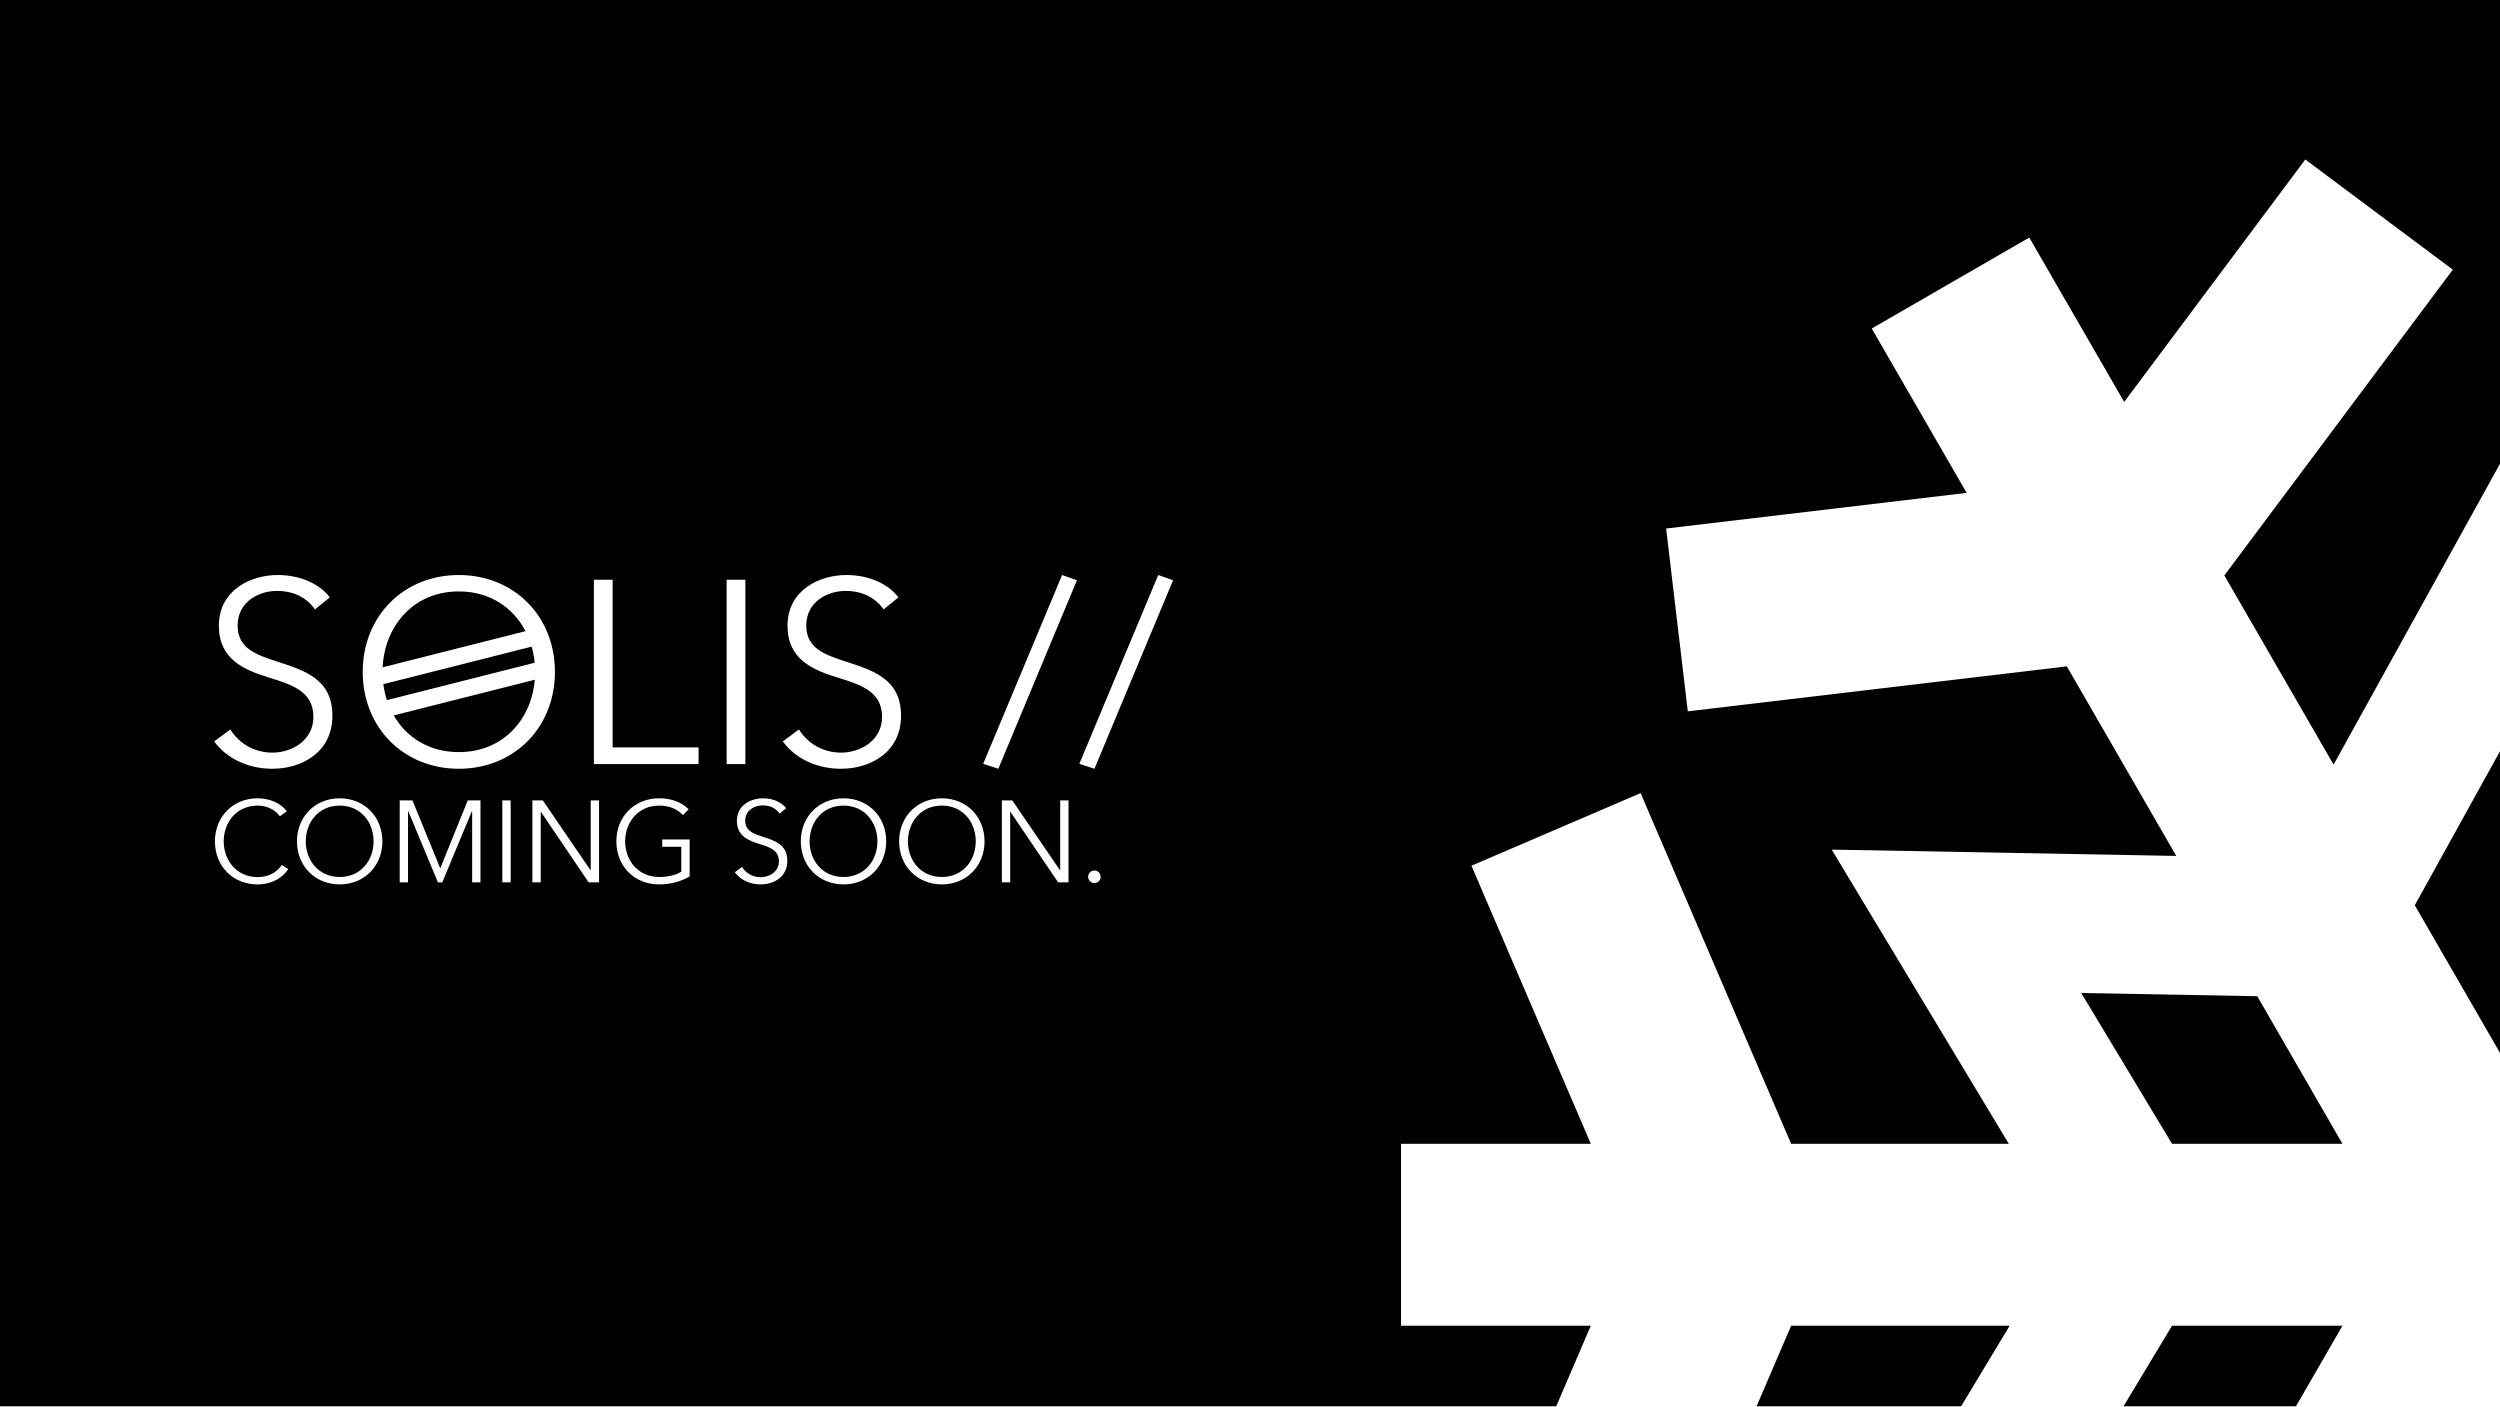
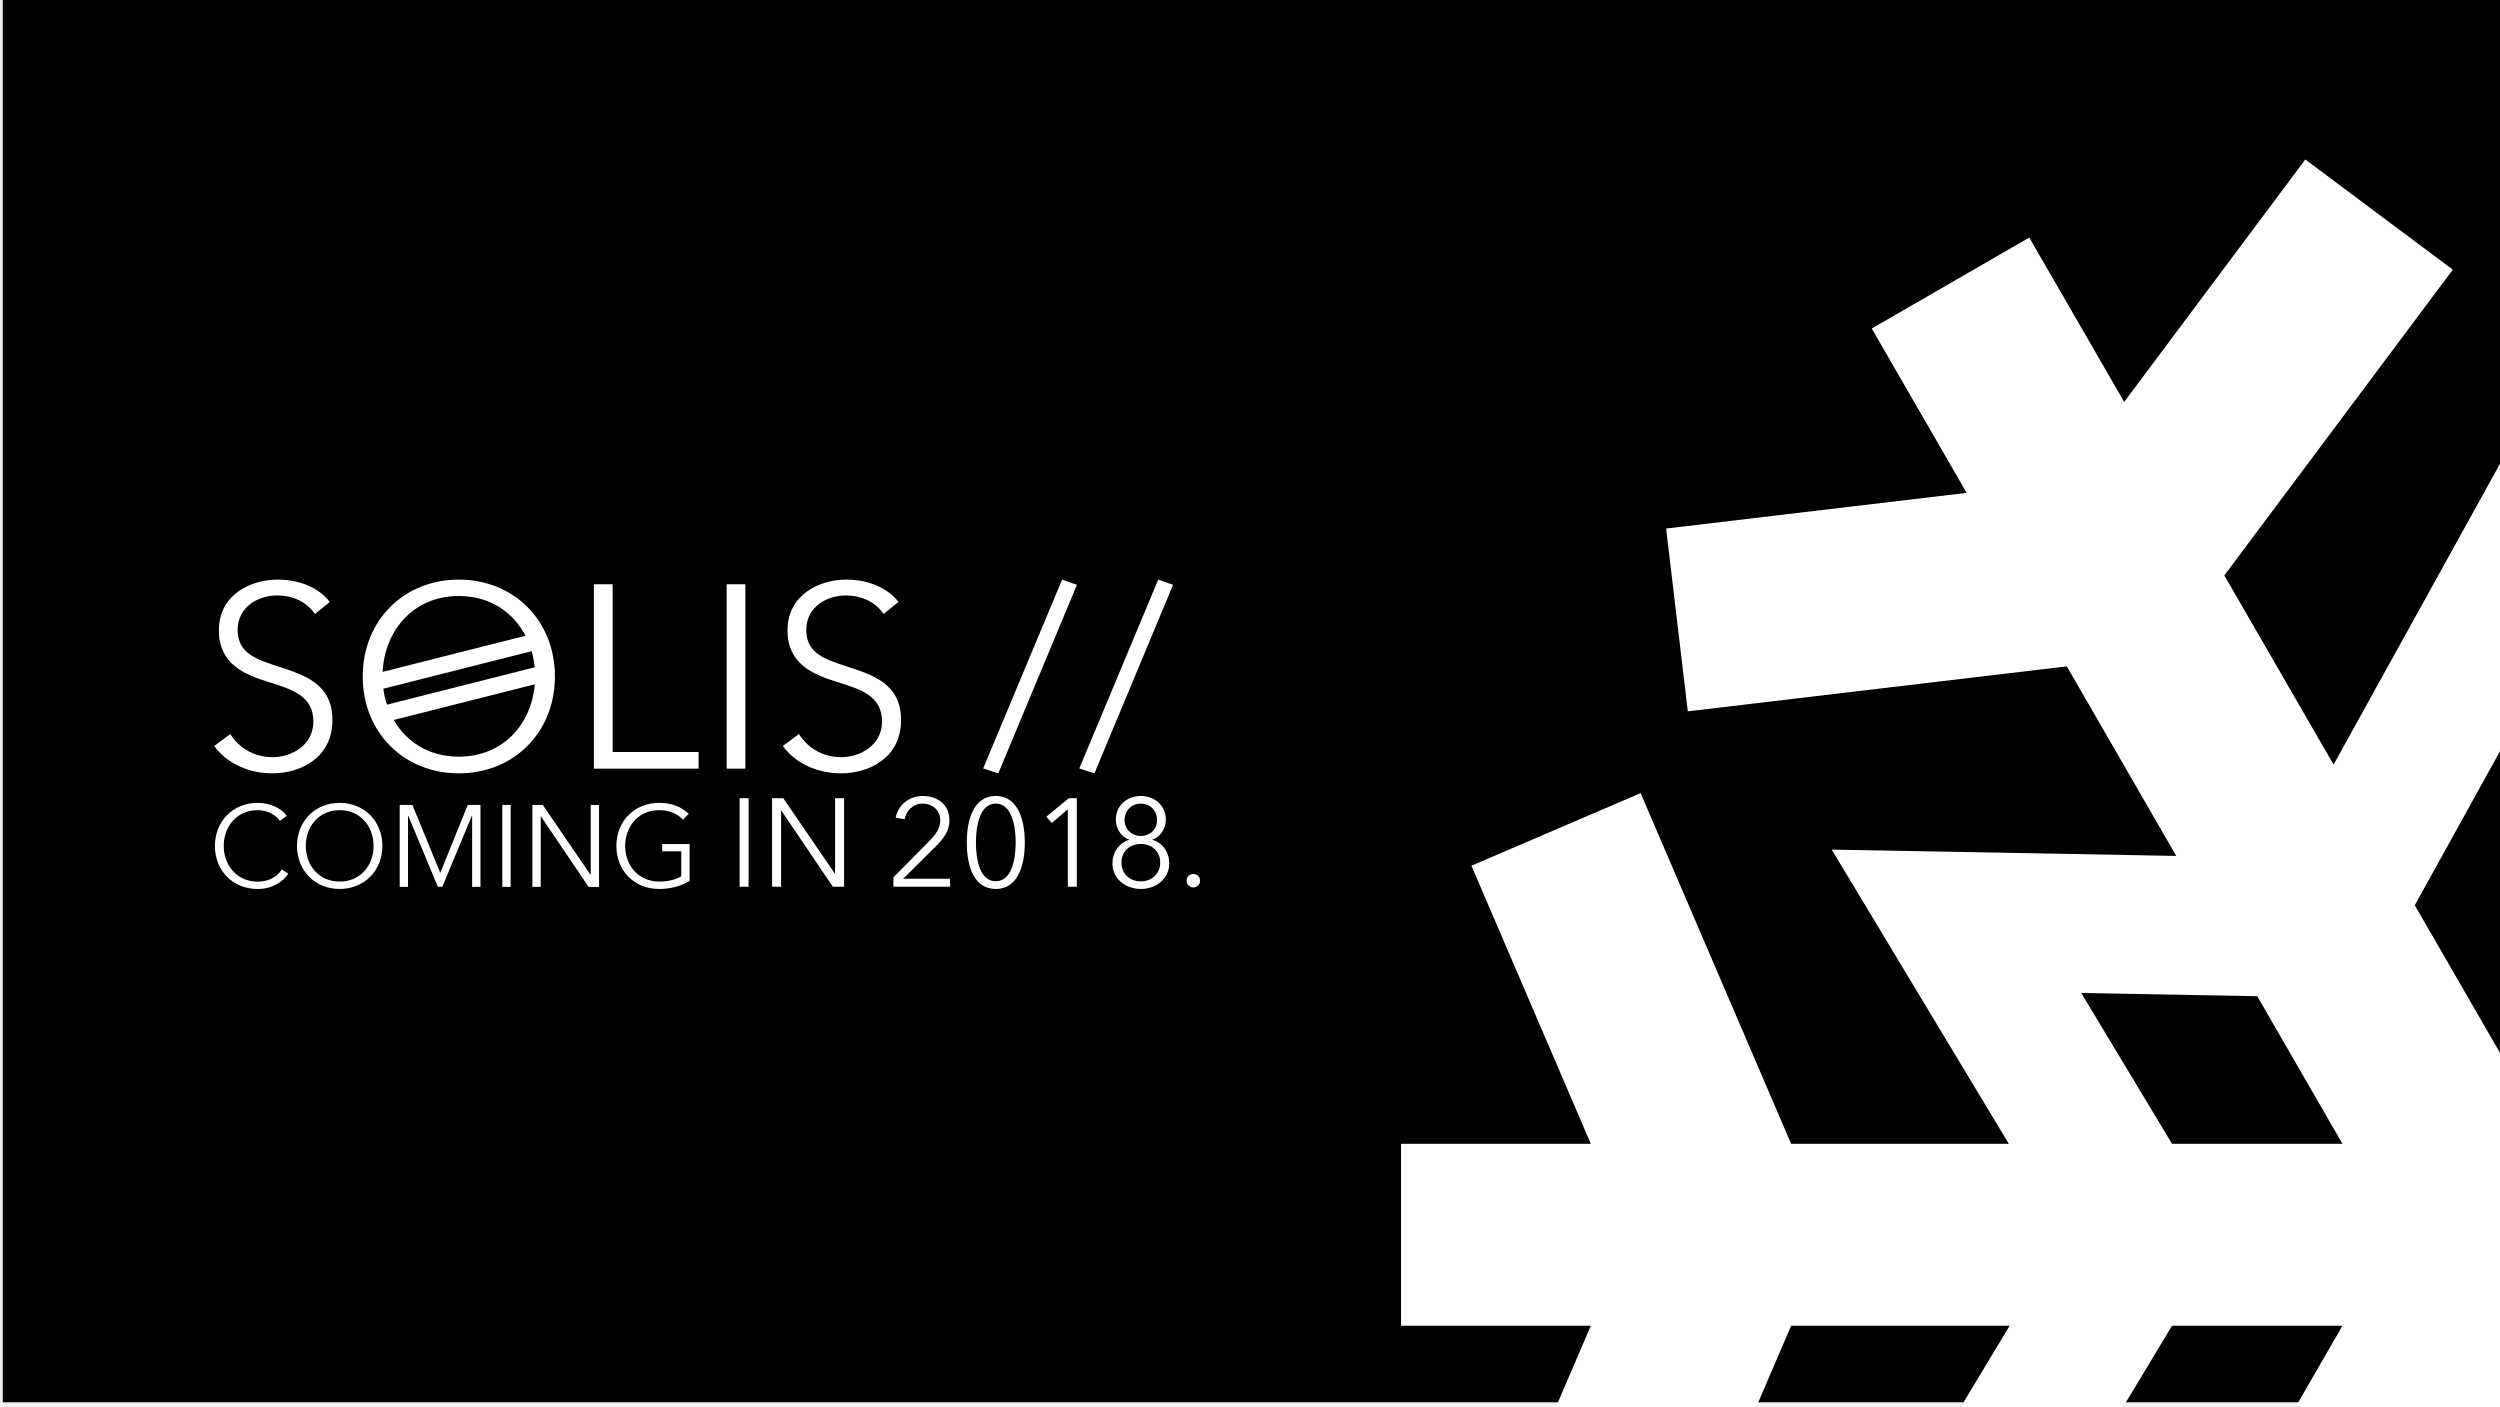
<svg xmlns="http://www.w3.org/2000/svg" viewBox="0 0 3840 2160" height="2160" width="3840" id="svg3803" version="1.1">
  <defs id="defs3807" />
-   <rect style="opacity:1;fill:#000000;fill-opacity:1;stroke:none;stroke-width:4.992;stroke-miterlimit:4;stroke-dasharray:none" id="rect3790" width="3840" height="2176" x="0" y="-16" />
+   <rect style="opacity:1;fill:#000000;fill-opacity:1;stroke:none;stroke-width:4.992;stroke-miterlimit:4;stroke-dasharray:none" id="rect3790" width="3840" height="2176" x="4.243" y="-22.071" />
  <rect style="opacity:1;fill:none;fill-opacity:1;stroke:none;stroke-width:2.309;stroke-miterlimit:4;stroke-dasharray:none" id="rect3805" width="4.868" height="2177.975" x="3840" y="-16" />
  <path id="rect3815" d="m 3540.976,244.963 -278.24,372.388 -145.763,-252.466 -241.966,139.698 145.762,252.467 -461.619,54.77 33.315,280.789 582.16,-69.072 168.105,291.165 -529.246,-9.7 272.068,451.904 h -334.334 l -231.264,-538.703 -259.829,111.543 183.38,427.16 h -291.527 v 279.397 h 291.523 l -183.376,427.157 259.829,111.543 231.261,-538.7 h 335.61 l -273.341,454.02 528.01,-9.678 -166.869,289.023 -582.16,-69.072 -33.315,280.789 461.619,54.772 -145.762,252.468 241.966,139.695 145.76,-252.464 278.243,372.388 226.513,-169.246 -350.899,-469.63 167.187,-289.577 256.223,463.19 256.224,-463.19 167.188,289.574 -350.899,469.633 226.511,169.246 278.243,-372.388 145.762,252.464 241.966,-139.695 -145.763,-252.468 461.619,-54.772 -33.315,-280.789 -582.16,69.072 -166.867,-289.023 528.008,9.678 -273.341,-454.02 h 335.61 l 231.261,538.7 259.829,-111.543 -183.376,-427.157 h 291.523 V 1756.906 h -291.527 l 183.38,-427.16 -259.829,-111.543 -231.264,538.703 h -334.334 l 272.068,-451.904 -529.244,9.7 168.105,-291.165 582.158,69.072 33.315,-280.789 L 4659.232,757.05 4804.995,504.583 4563.029,364.885 4417.267,617.351 4139.024,244.963 3912.513,414.208 4263.41,883.837 4095.624,1174.451 3840,712.342 3584.377,1174.451 3416.59,883.837 3767.49,414.208 Z M 3840,1153.873 3970.891,1390.495 3840,1617.206 3709.11,1390.495 Z m -643.222,371.364 270.365,4.955 130.893,226.713 h -261.782 z m 1286.444,0 -139.476,231.668 h -261.779 l 130.893,-226.713 z m -1146.97,511.065 h 261.784 l -130.891,226.709 -270.367,4.955 z m 745.715,0 h 261.781 l 139.474,231.665 -270.365,-4.955 z M 3840,2176 3970.893,2402.71 3840,2639.332 3709.11,2402.713 Z" style="opacity:1;fill:#ffffff;fill-opacity:1;stroke:none;stroke-width:182.175;stroke-miterlimit:4;stroke-dasharray:none" />
  <text xml:space="preserve" style="font-style:normal;font-variant:normal;font-weight:normal;font-stretch:normal;font-size:192px;line-height:1.25;font-family:'Avenir Next LT Pro';-inkscape-font-specification:'Avenir Next LT Pro';letter-spacing:0px;word-spacing:0px;fill:#ffffff;fill-opacity:1;stroke:none;" x="448" y="944" id="text3809">
    <tspan id="tspan3807" x="448" y="1113.152" />
  </text>
-   <text xml:space="preserve" style="font-style:normal;font-variant:normal;font-weight:normal;font-stretch:normal;font-size:192px;line-height:1.25;font-family:'Avenir Next LT Pro';-inkscape-font-specification:'Avenir Next LT Pro';letter-spacing:0px;word-spacing:0px;fill:#000000;fill-opacity:1;stroke:none" x="768" y="1008" id="text3813">
-     <tspan id="tspan3811" x="768" y="1008">SOLIS</tspan>
-   </text>
-   <path style="font-style:normal;font-variant:normal;font-weight:normal;font-stretch:normal;font-size:400px;line-height:1.25;font-family:'Avenir Next LT Pro';-inkscape-font-specification:'Avenir Next LT Pro';letter-spacing:0px;word-spacing:0px;fill:#ffffff;fill-opacity:1;stroke:none" d="M 426.574 883.229 C 384.974 883.229 336.174 906.429 336.174 961.229 C 336.174 1012.428 374.574 1028.83 412.174 1040.43 C 448.174 1051.63 481.373 1061.629 481.373 1101.228 C 481.373 1137.629 447.774 1156.029 418.574 1156.029 C 388.974 1156.029 366.173 1140.43 353.773 1120.43 L 328.973 1138.828 C 349.373 1166.828 383.774 1180.828 418.174 1180.828 C 462.974 1180.828 510.574 1156.028 510.574 1099.228 C 510.574 1042.428 466.574 1029.63 426.574 1016.43 C 394.974 1006.03 364.973 996.828 364.973 960.828 C 364.973 924.428 397.373 907.629 425.373 907.629 C 452.173 907.629 471.773 918.829 483.773 936.029 L 506.574 917.629 C 492.974 899.229 464.574 883.229 426.574 883.229 z M 704.754 883.229 C 620.354 883.229 557.154 946.029 557.154 1032.029 C 557.154 1118.029 620.354 1180.828 704.754 1180.828 C 787.761 1180.828 850.26 1120.084 852.301 1036.268 L 852.582 1036.197 L 852.318 1035.156 C 852.337 1034.116 852.355 1033.076 852.355 1032.029 C 852.355 946.029 789.154 883.229 704.754 883.229 z M 1300.012 883.229 C 1258.412 883.229 1209.611 906.429 1209.611 961.229 C 1209.611 1012.428 1248.011 1028.83 1285.611 1040.43 C 1321.611 1051.63 1354.811 1061.629 1354.811 1101.228 C 1354.811 1137.629 1321.212 1156.029 1292.012 1156.029 C 1262.412 1156.029 1239.611 1140.43 1227.211 1120.43 L 1202.41 1138.828 C 1222.81 1166.828 1257.211 1180.828 1291.611 1180.828 C 1336.411 1180.828 1384.012 1156.028 1384.012 1099.228 C 1384.012 1042.428 1340.012 1029.63 1300.012 1016.43 C 1268.412 1006.03 1238.41 996.828 1238.41 960.828 C 1238.41 924.428 1270.811 907.629 1298.811 907.629 C 1325.611 907.629 1345.211 918.829 1357.211 936.029 L 1380.012 917.629 C 1366.412 899.229 1338.012 883.229 1300.012 883.229 z M 1631.393 883.229 L 1510.191 1173.228 L 1533.393 1180.828 L 1654.191 891.229 L 1631.393 883.229 z M 1779.049 883.229 L 1657.848 1173.228 L 1681.049 1180.828 L 1801.848 891.229 L 1779.049 883.229 z M 912.199 890.43 L 912.199 1173.629 L 1072.998 1173.629 L 1072.998 1148.029 L 940.998 1148.029 L 940.998 890.43 L 912.199 890.43 z M 1116.105 890.43 L 1116.105 1173.629 L 1144.904 1173.629 L 1144.904 890.43 L 1116.105 890.43 z M 704.754 908.43 C 752.772 908.43 788.431 933.492 807.146 969.492 L 587.73 1024.986 C 590.772 961.986 634.557 908.43 704.754 908.43 z M 816.592 993.254 C 818.875 1001.21 820.441 1009.487 821.268 1017.967 L 594.342 1075.361 C 591.768 1067.506 589.903 1059.307 588.789 1050.869 L 816.592 993.254 z M 821.455 1044.07 C 816.396 1104.834 773.086 1155.228 704.754 1155.228 C 658.731 1155.228 624.065 1132.363 604.785 1098.871 L 821.455 1044.07 z M 395.719 1226.182 C 358.211 1226.182 330.125 1254.09 330.125 1292.309 C 330.125 1330.527 357.678 1358.438 395.719 1358.438 C 418.295 1358.438 434.469 1347.594 442.824 1334.973 L 432.871 1328.572 C 424.161 1341.549 410.295 1347.238 395.896 1347.238 C 363.544 1347.238 343.635 1321.639 343.635 1292.309 C 343.635 1262.978 363.366 1237.381 395.896 1237.381 C 411.895 1237.381 424.515 1245.735 429.848 1253.912 L 440.514 1246.092 C 431.803 1233.826 414.206 1226.182 395.719 1226.182 z M 521.748 1226.182 C 484.24 1226.182 456.154 1254.09 456.154 1292.309 C 456.154 1330.527 484.24 1358.438 521.748 1358.438 C 559.256 1358.438 587.342 1330.527 587.342 1292.309 C 587.342 1254.09 559.256 1226.182 521.748 1226.182 z M 1012.33 1226.182 C 974.822 1226.182 946.734 1254.09 946.734 1292.309 C 946.734 1330.527 974.289 1358.438 1012.33 1358.438 C 1029.395 1358.438 1045.57 1354.349 1059.258 1346.172 L 1059.258 1289.465 L 1017.129 1289.465 L 1017.129 1300.664 L 1046.459 1300.664 L 1046.459 1338.883 C 1039.171 1343.682 1026.729 1347.061 1012.508 1347.061 C 980.155 1347.061 960.246 1321.639 960.246 1292.309 C 960.246 1262.978 980.155 1237.381 1012.508 1237.381 C 1028.151 1237.381 1040.239 1242.713 1048.949 1251.957 L 1057.836 1243.068 C 1047.17 1232.58 1032.239 1226.182 1012.33 1226.182 z M 1172.012 1226.182 C 1153.524 1226.182 1131.838 1236.492 1131.838 1260.846 C 1131.838 1283.599 1148.904 1290.888 1165.613 1296.043 C 1181.612 1301.02 1196.365 1305.464 1196.365 1323.062 C 1196.365 1339.239 1181.434 1347.416 1168.457 1347.416 C 1155.303 1347.416 1145.171 1340.482 1139.66 1331.594 L 1128.639 1339.772 C 1137.705 1352.215 1152.992 1358.438 1168.279 1358.438 C 1188.189 1358.438 1209.342 1347.416 1209.342 1322.174 C 1209.342 1296.932 1189.788 1291.243 1172.012 1285.377 C 1157.968 1280.755 1144.637 1276.667 1144.637 1260.668 C 1144.637 1244.492 1159.035 1237.025 1171.478 1237.025 C 1183.389 1237.025 1192.099 1242.003 1197.432 1249.647 L 1207.564 1241.469 C 1201.521 1233.292 1188.899 1226.182 1172.012 1226.182 z M 1295.637 1226.182 C 1258.129 1226.182 1230.043 1254.09 1230.043 1292.309 C 1230.043 1330.527 1258.129 1358.438 1295.637 1358.438 C 1333.145 1358.438 1361.23 1330.527 1361.23 1292.309 C 1361.23 1254.09 1333.145 1226.182 1295.637 1226.182 z M 1446.666 1226.182 C 1409.158 1226.182 1381.07 1254.09 1381.07 1292.309 C 1381.07 1330.527 1409.158 1358.438 1446.666 1358.438 C 1484.174 1358.438 1512.26 1330.527 1512.26 1292.309 C 1512.26 1254.09 1484.174 1226.182 1446.666 1226.182 z M 613.938 1229.381 L 613.938 1355.236 L 626.736 1355.236 L 626.736 1245.914 L 627.092 1245.914 L 672.6 1355.236 L 679.354 1355.236 L 724.861 1245.914 L 725.217 1245.914 L 725.217 1355.236 L 738.016 1355.236 L 738.016 1229.381 L 718.461 1229.381 L 676.332 1333.551 L 676.154 1333.551 L 633.492 1229.381 L 613.938 1229.381 z M 771.562 1229.381 L 771.562 1355.236 L 784.361 1355.236 L 784.361 1229.381 L 771.562 1229.381 z M 817.738 1229.381 L 817.738 1355.236 L 830.537 1355.236 L 830.537 1246.98 L 830.893 1246.98 L 904.131 1355.236 L 920.129 1355.236 L 920.129 1229.381 L 907.33 1229.381 L 907.33 1336.572 L 906.975 1336.572 L 833.736 1229.381 L 817.738 1229.381 z M 1538.853 1229.381 L 1538.853 1355.236 L 1551.652 1355.236 L 1551.652 1246.98 L 1552.008 1246.98 L 1625.246 1355.236 L 1641.244 1355.236 L 1641.244 1229.381 L 1628.445 1229.381 L 1628.445 1336.572 L 1628.09 1336.572 L 1554.853 1229.381 L 1538.853 1229.381 z M 521.748 1237.381 C 554.101 1237.381 573.832 1262.978 573.832 1292.309 C 573.832 1321.639 554.101 1347.061 521.748 1347.061 C 489.395 1347.061 469.664 1321.639 469.664 1292.309 C 469.664 1262.978 489.395 1237.381 521.748 1237.381 z M 1295.637 1237.381 C 1327.989 1237.381 1347.721 1262.978 1347.721 1292.309 C 1347.721 1321.639 1327.989 1347.061 1295.637 1347.061 C 1263.284 1347.061 1243.553 1321.639 1243.553 1292.309 C 1243.553 1262.978 1263.284 1237.381 1295.637 1237.381 z M 1446.666 1237.381 C 1479.019 1237.381 1498.75 1262.978 1498.75 1292.309 C 1498.75 1321.639 1479.019 1347.061 1446.666 1347.061 C 1414.313 1347.061 1394.582 1321.639 1394.582 1292.309 C 1394.582 1262.978 1414.313 1237.381 1446.666 1237.381 z M 1681.006 1337.105 C 1675.318 1337.105 1671.406 1341.728 1671.406 1346.705 C 1671.406 1351.682 1675.318 1356.303 1681.006 1356.303 C 1686.694 1356.303 1690.605 1351.682 1690.605 1346.705 C 1690.605 1341.728 1686.694 1337.105 1681.006 1337.105 z " id="text3831" />
+   <path style="font-style:normal;font-variant:normal;font-weight:normal;font-stretch:normal;font-size:400px;line-height:1.25;font-family:'Avenir Next LT Pro';-inkscape-font-specification:'Avenir Next LT Pro';letter-spacing:0px;word-spacing:0px;fill:#ffffff;fill-opacity:1;stroke:none" d="M 426.574 890.248 C 384.974 890.248 336.174 913.448 336.174 968.248 C 336.174 1019.448 374.574 1035.851 412.174 1047.451 C 448.174 1058.651 481.373 1068.648 481.373 1108.248 C 481.373 1144.648 447.774 1163.049 418.574 1163.049 C 388.974 1163.049 366.173 1147.451 353.773 1127.451 L 328.973 1145.848 C 349.373 1173.848 383.774 1187.848 418.174 1187.848 C 462.974 1187.848 510.574 1163.048 510.574 1106.248 C 510.574 1049.448 466.574 1036.651 426.574 1023.451 C 394.974 1013.051 364.973 1003.848 364.973 967.848 C 364.973 931.448 397.373 914.648 425.373 914.648 C 452.173 914.648 471.773 925.849 483.773 943.049 L 506.574 924.648 C 492.974 906.248 464.574 890.248 426.574 890.248 z M 704.754 890.248 C 620.354 890.248 557.154 953.049 557.154 1039.049 C 557.154 1125.049 620.354 1187.848 704.754 1187.848 C 787.761 1187.848 850.26 1127.106 852.301 1043.289 L 852.582 1043.219 L 852.318 1042.178 C 852.337 1041.138 852.355 1040.098 852.355 1039.051 C 852.355 953.051 789.154 890.25 704.754 890.25 L 704.754 890.248 z M 1300.012 890.248 C 1258.412 890.248 1209.611 913.448 1209.611 968.248 C 1209.611 1019.448 1248.011 1035.851 1285.611 1047.451 C 1321.611 1058.651 1354.811 1068.648 1354.811 1108.248 C 1354.811 1144.648 1321.212 1163.049 1292.012 1163.049 C 1262.412 1163.049 1239.611 1147.451 1227.211 1127.451 L 1202.41 1145.848 C 1222.81 1173.848 1257.211 1187.848 1291.611 1187.848 C 1336.411 1187.848 1384.012 1163.048 1384.012 1106.248 C 1384.012 1049.448 1340.012 1036.651 1300.012 1023.451 C 1268.412 1013.051 1238.41 1003.848 1238.41 967.848 C 1238.41 931.448 1270.811 914.648 1298.811 914.648 C 1325.611 914.648 1345.211 925.849 1357.211 943.049 L 1380.012 924.648 C 1366.412 906.248 1338.012 890.248 1300.012 890.248 z M 1631.393 890.248 L 1510.191 1180.248 L 1533.393 1187.848 L 1654.191 898.248 L 1631.393 890.248 z M 1779.049 890.248 L 1657.848 1180.248 L 1681.049 1187.848 L 1801.848 898.248 L 1779.049 890.248 z M 912.199 897.449 L 912.199 1180.648 L 1072.998 1180.648 L 1072.998 1155.049 L 940.998 1155.049 L 940.998 897.449 L 912.199 897.449 z M 1116.105 897.449 L 1116.105 1180.648 L 1144.904 1180.648 L 1144.904 897.449 L 1116.105 897.449 z M 704.754 915.449 C 752.772 915.449 788.431 940.512 807.146 976.512 L 587.73 1032.006 C 590.772 969.005 634.557 915.449 704.754 915.449 z M 816.592 1000.273 C 818.875 1008.229 820.441 1016.507 821.268 1024.986 L 594.342 1082.381 C 591.768 1074.526 589.903 1066.326 588.789 1057.889 L 816.592 1000.273 z M 821.455 1051.09 C 816.396 1111.854 773.086 1162.248 704.754 1162.248 C 658.731 1162.248 624.065 1139.383 604.785 1105.891 L 821.455 1051.09 z M 1417.412 1222.607 C 1396.1 1222.607 1379.588 1236.624 1375.748 1255.824 L 1389.381 1258.512 C 1392.261 1244.496 1402.82 1234.32 1417.412 1234.32 C 1432.004 1234.32 1444.293 1244.496 1444.293 1260.24 C 1444.293 1272.72 1436.229 1282.896 1427.973 1291.344 L 1372.293 1347.6 L 1372.293 1362 L 1459.268 1362 L 1459.268 1349.713 L 1387.268 1349.713 L 1436.228 1301.137 C 1448.132 1289.233 1458.309 1277.521 1458.309 1260.049 C 1458.309 1235.281 1439.3 1222.607 1417.412 1222.607 z M 1529.555 1222.607 C 1495.379 1222.607 1485.012 1258.897 1485.012 1294.225 C 1485.012 1329.553 1495.379 1365.455 1529.555 1365.455 C 1563.347 1365.455 1574.1 1329.553 1574.1 1294.225 C 1574.1 1258.897 1563.347 1222.607 1529.555 1222.607 z M 1752.305 1222.607 C 1731.569 1222.607 1713.904 1236.816 1713.904 1258.897 C 1713.904 1272.912 1722.353 1285.583 1734.449 1289.615 L 1734.449 1290 C 1719.665 1294.416 1708.721 1308.047 1708.721 1326.287 C 1708.721 1350.095 1729.073 1365.455 1752.305 1365.455 C 1775.537 1365.455 1795.889 1350.095 1795.889 1326.287 C 1795.889 1308.047 1784.944 1294.224 1770.16 1290 L 1770.16 1289.615 C 1782.256 1285.583 1790.705 1272.912 1790.705 1258.897 C 1790.705 1236.816 1773.041 1222.607 1752.305 1222.607 z M 1136.049 1226.064 L 1136.049 1362 L 1149.871 1362 L 1149.871 1226.064 L 1136.049 1226.064 z M 1185.924 1226.064 L 1185.924 1362 L 1199.746 1362 L 1199.746 1245.072 L 1200.131 1245.072 L 1279.234 1362 L 1296.516 1362 L 1296.516 1226.064 L 1282.691 1226.064 L 1282.691 1341.84 L 1282.307 1341.84 L 1203.203 1226.064 L 1185.924 1226.064 z M 1641.697 1226.064 L 1607.139 1254.48 L 1615.586 1264.08 L 1640.162 1243.152 L 1640.162 1362 L 1653.986 1362 L 1653.986 1226.064 L 1641.697 1226.064 z M 395.719 1233.201 C 358.211 1233.201 330.125 1261.107 330.125 1299.326 C 330.125 1337.545 357.678 1365.455 395.719 1365.455 C 418.295 1365.455 434.469 1354.611 442.824 1341.99 L 432.871 1335.59 C 424.161 1348.566 410.295 1354.256 395.896 1354.256 C 363.544 1354.256 343.635 1328.657 343.635 1299.326 C 343.635 1269.995 363.366 1244.398 395.896 1244.398 C 411.895 1244.398 424.515 1252.755 429.848 1260.932 L 440.514 1253.109 C 431.803 1240.844 414.206 1233.201 395.719 1233.201 z M 521.748 1233.201 C 484.24 1233.201 456.154 1261.107 456.154 1299.326 C 456.154 1337.545 484.24 1365.455 521.748 1365.455 C 559.256 1365.455 587.342 1337.545 587.342 1299.326 C 587.342 1261.107 559.256 1233.201 521.748 1233.201 z M 1012.33 1233.201 C 974.822 1233.201 946.734 1261.107 946.734 1299.326 C 946.734 1337.545 974.289 1365.455 1012.33 1365.455 C 1029.395 1365.455 1045.57 1361.367 1059.258 1353.189 L 1059.258 1296.484 L 1017.129 1296.484 L 1017.129 1307.682 L 1046.459 1307.682 L 1046.459 1345.902 C 1039.171 1350.702 1026.729 1354.078 1012.508 1354.078 C 980.155 1354.078 960.246 1328.657 960.246 1299.326 C 960.246 1269.995 980.155 1244.398 1012.508 1244.398 C 1028.151 1244.398 1040.239 1249.733 1048.949 1258.977 L 1057.836 1250.086 C 1047.17 1239.598 1032.239 1233.201 1012.33 1233.201 z M 1529.555 1234.32 C 1553.363 1234.32 1560.082 1267.153 1560.082 1294.225 C 1560.082 1321.297 1553.363 1353.553 1529.555 1353.553 C 1505.363 1353.553 1499.027 1321.297 1499.027 1294.225 C 1499.027 1267.153 1505.363 1234.32 1529.555 1234.32 z M 1752.305 1234.32 C 1766.513 1234.32 1777.266 1245.072 1777.266 1259.664 C 1777.266 1273.872 1766.129 1284.049 1752.305 1284.049 C 1738.481 1284.049 1727.346 1273.872 1727.346 1259.664 C 1727.346 1245.072 1738.097 1234.32 1752.305 1234.32 z M 613.938 1236.398 L 613.938 1362.256 L 626.736 1362.256 L 626.736 1252.932 L 627.092 1252.932 L 672.6 1362.256 L 679.354 1362.256 L 724.861 1252.932 L 725.217 1252.932 L 725.217 1362.256 L 738.016 1362.256 L 738.016 1236.398 L 718.461 1236.398 L 676.332 1340.568 L 676.154 1340.568 L 633.492 1236.398 L 613.938 1236.398 z M 771.562 1236.398 L 771.562 1362.256 L 784.361 1362.256 L 784.361 1236.398 L 771.562 1236.398 z M 817.738 1236.398 L 817.738 1362.256 L 830.537 1362.256 L 830.537 1253.998 L 830.893 1253.998 L 904.131 1362.256 L 920.129 1362.256 L 920.129 1236.398 L 907.33 1236.398 L 907.33 1343.59 L 906.975 1343.59 L 833.736 1236.398 L 817.738 1236.398 z M 521.748 1244.398 C 554.101 1244.398 573.832 1269.995 573.832 1299.326 C 573.832 1328.657 554.101 1354.078 521.748 1354.078 C 489.395 1354.078 469.664 1328.657 469.664 1299.326 C 469.664 1269.995 489.395 1244.398 521.748 1244.398 z M 1752.305 1296.336 C 1770.161 1296.336 1782.064 1308.432 1782.064 1324.752 C 1782.064 1341.264 1770.161 1353.744 1752.305 1353.744 C 1734.449 1353.744 1722.545 1341.264 1722.545 1324.752 C 1722.545 1308.432 1734.449 1296.336 1752.305 1296.336 z M 1832.961 1342.416 C 1826.817 1342.416 1822.592 1347.407 1822.592 1352.783 C 1822.592 1358.159 1826.817 1363.152 1832.961 1363.152 C 1839.105 1363.152 1843.328 1358.159 1843.328 1352.783 C 1843.328 1347.407 1839.105 1342.416 1832.961 1342.416 z " id="text3831" />
+   <rect style="opacity:1;fill:none;fill-opacity:1;stroke:none;stroke-width:70;stroke-miterlimit:4;stroke-dasharray:none" id="rect3806" width="560" height="152" x="1128" y="1240" />
+   <rect style="opacity:1;fill:none;fill-opacity:1;stroke:none;stroke-width:70;stroke-miterlimit:4;stroke-dasharray:none" id="rect3810" width="608" height="176" x="1104" y="1216" />
+   <rect style="opacity:1;fill:none;fill-opacity:1;stroke:none;stroke-width:70;stroke-miterlimit:4;stroke-dasharray:none" id="rect3816" width="640" height="176" x="1104" y="1216" />
</svg>
